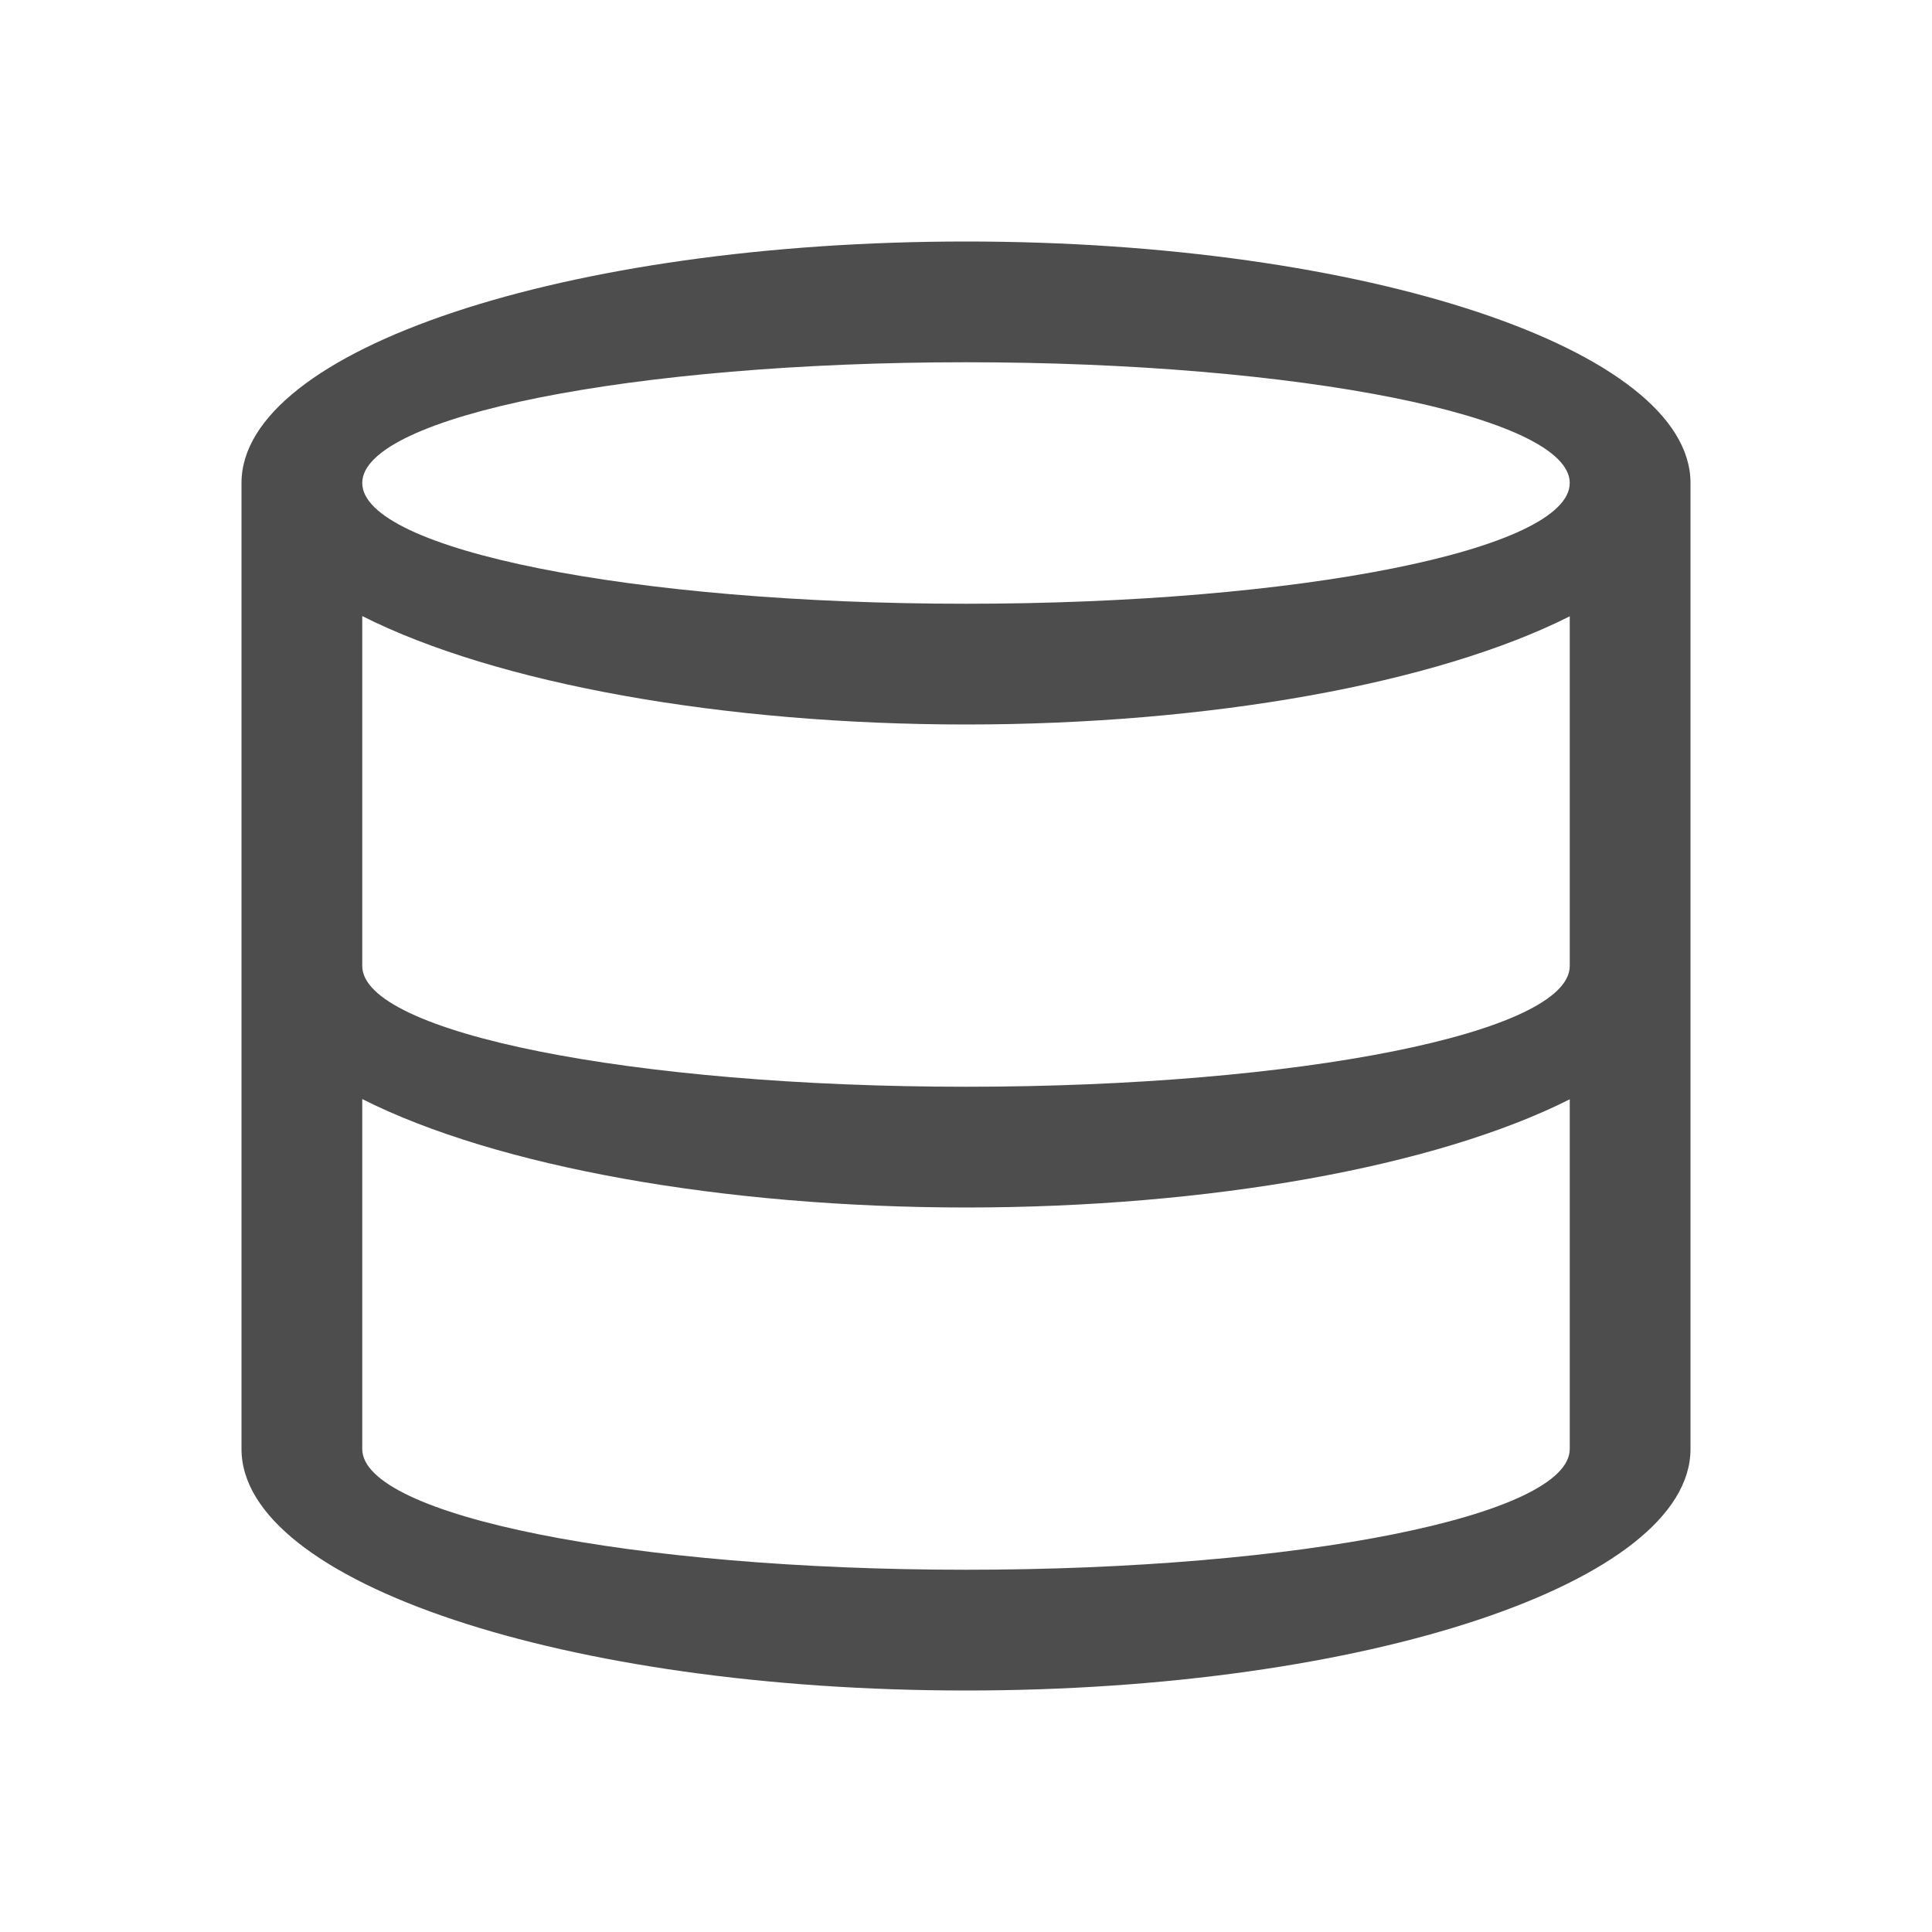
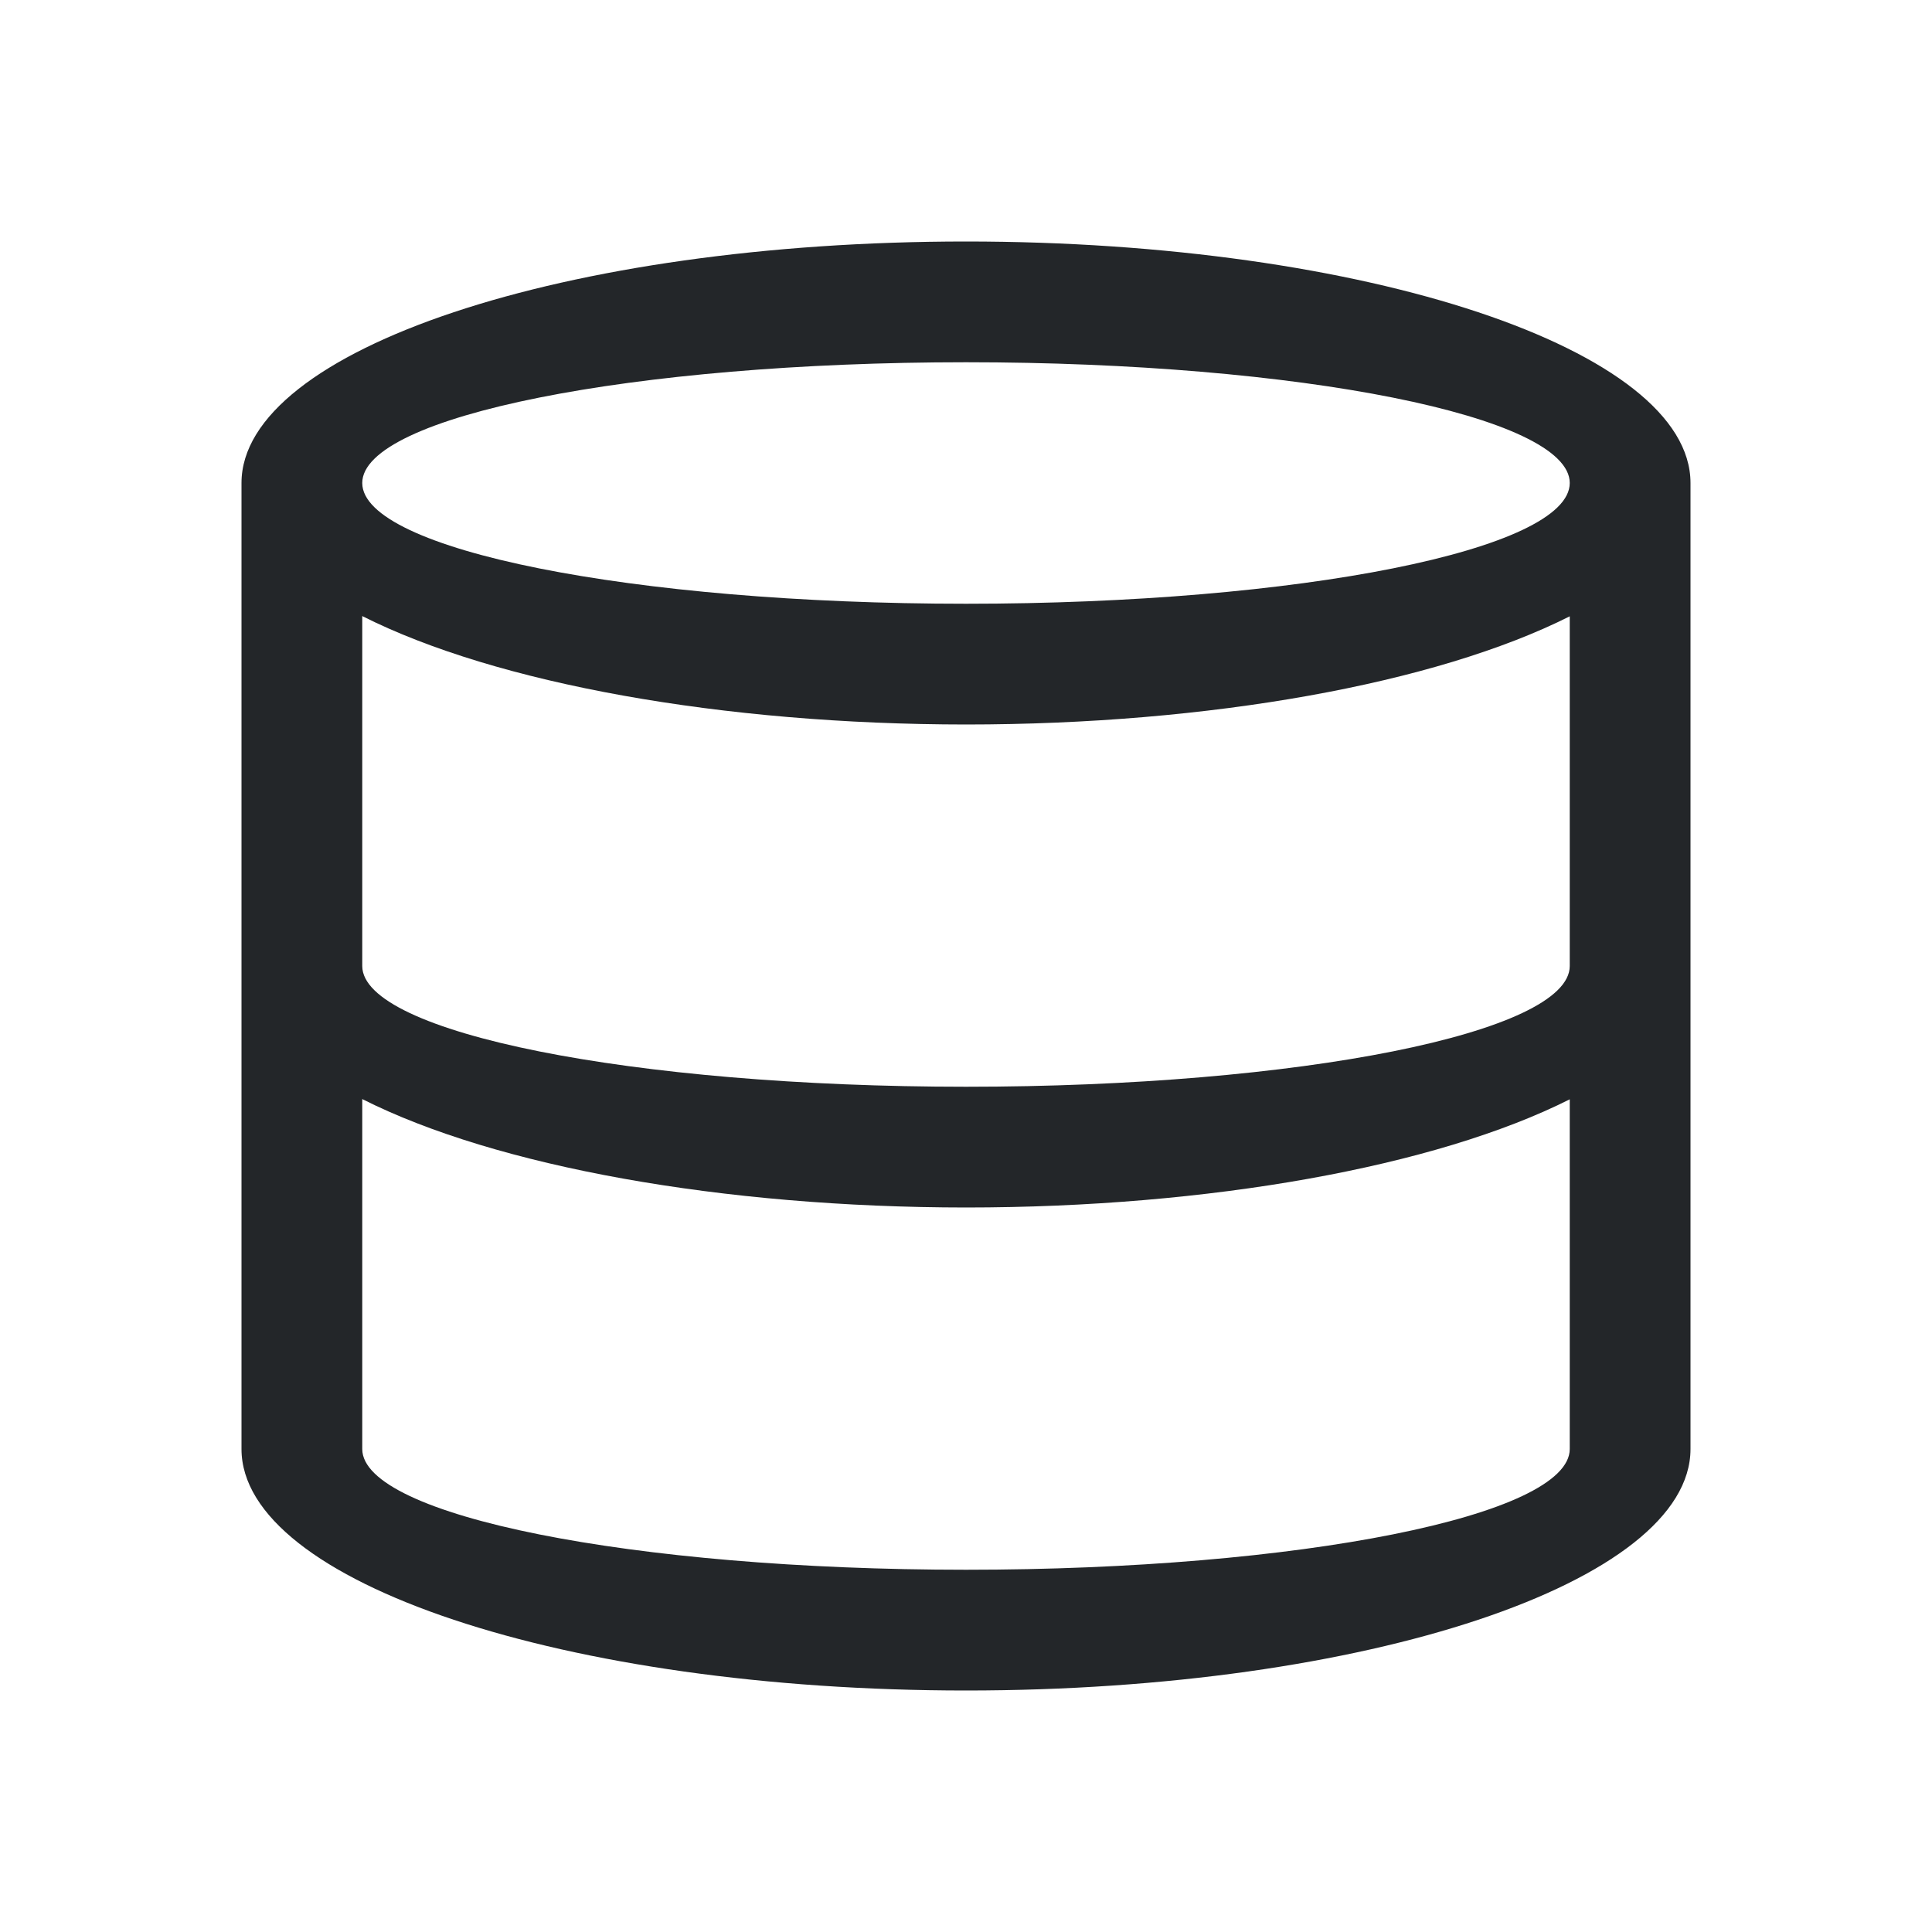
<svg xmlns="http://www.w3.org/2000/svg" viewBox="0 0 16 16">
  <defs id="defs3051">
    <style type="text/css" id="current-color-scheme">
      .ColorScheme-Text {
-         color:#4d4d4d;
+         color:#232629;
      }
      </style>
  </defs>
  <path style="fill:currentColor;fill-opacity:1;stroke:none" d="M 8,2 A 6,2 0 0 0 2,4 l 0,8 a 6,2 0 0 0 6,2 6,2 0 0 0 6,-2 L 14,4 A 6,2 0 0 0 8,2 Z M 8,3 A 5,1 0 0 1 13,4 5,1 0 0 1 8,5 5,1 0 0 1 3,4 5,1 0 0 1 8,3 Z M 3,5.102 A 6,2 0 0 0 8,6 6,2 0 0 0 13,5.104 L 13,8 A 5,1 0 0 1 8,9 5,1 0 0 1 3,8 L 3,5.102 Z m 0,4 A 6,2 0 0 0 8,10 6,2 0 0 0 13,9.104 L 13,12 A 5,1 0 0 1 8,13 5,1 0 0 1 3,12 L 3,9.102 Z" class="ColorScheme-Text" />
</svg>
